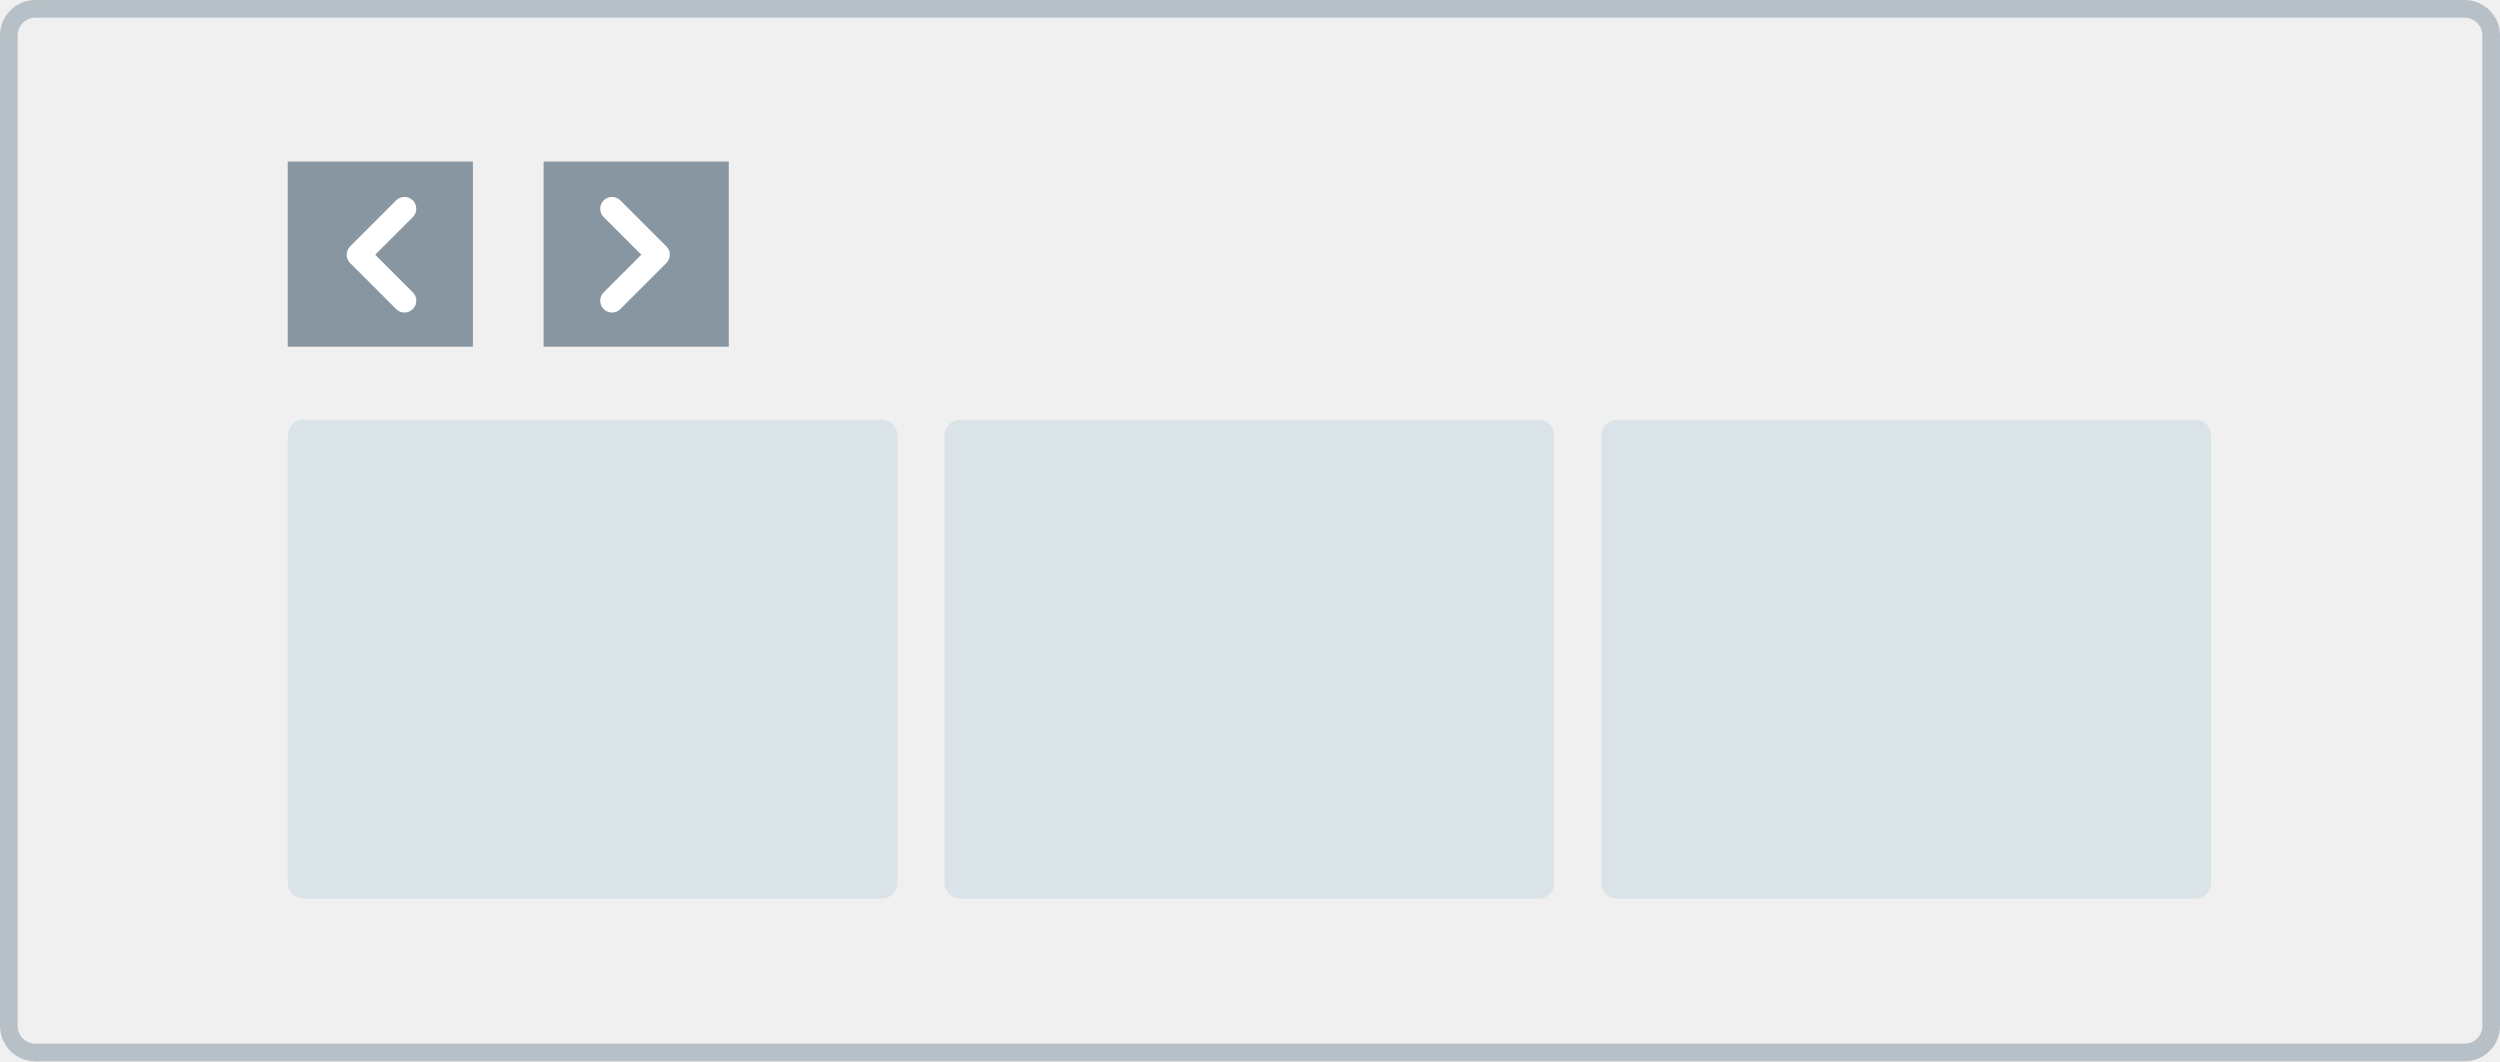
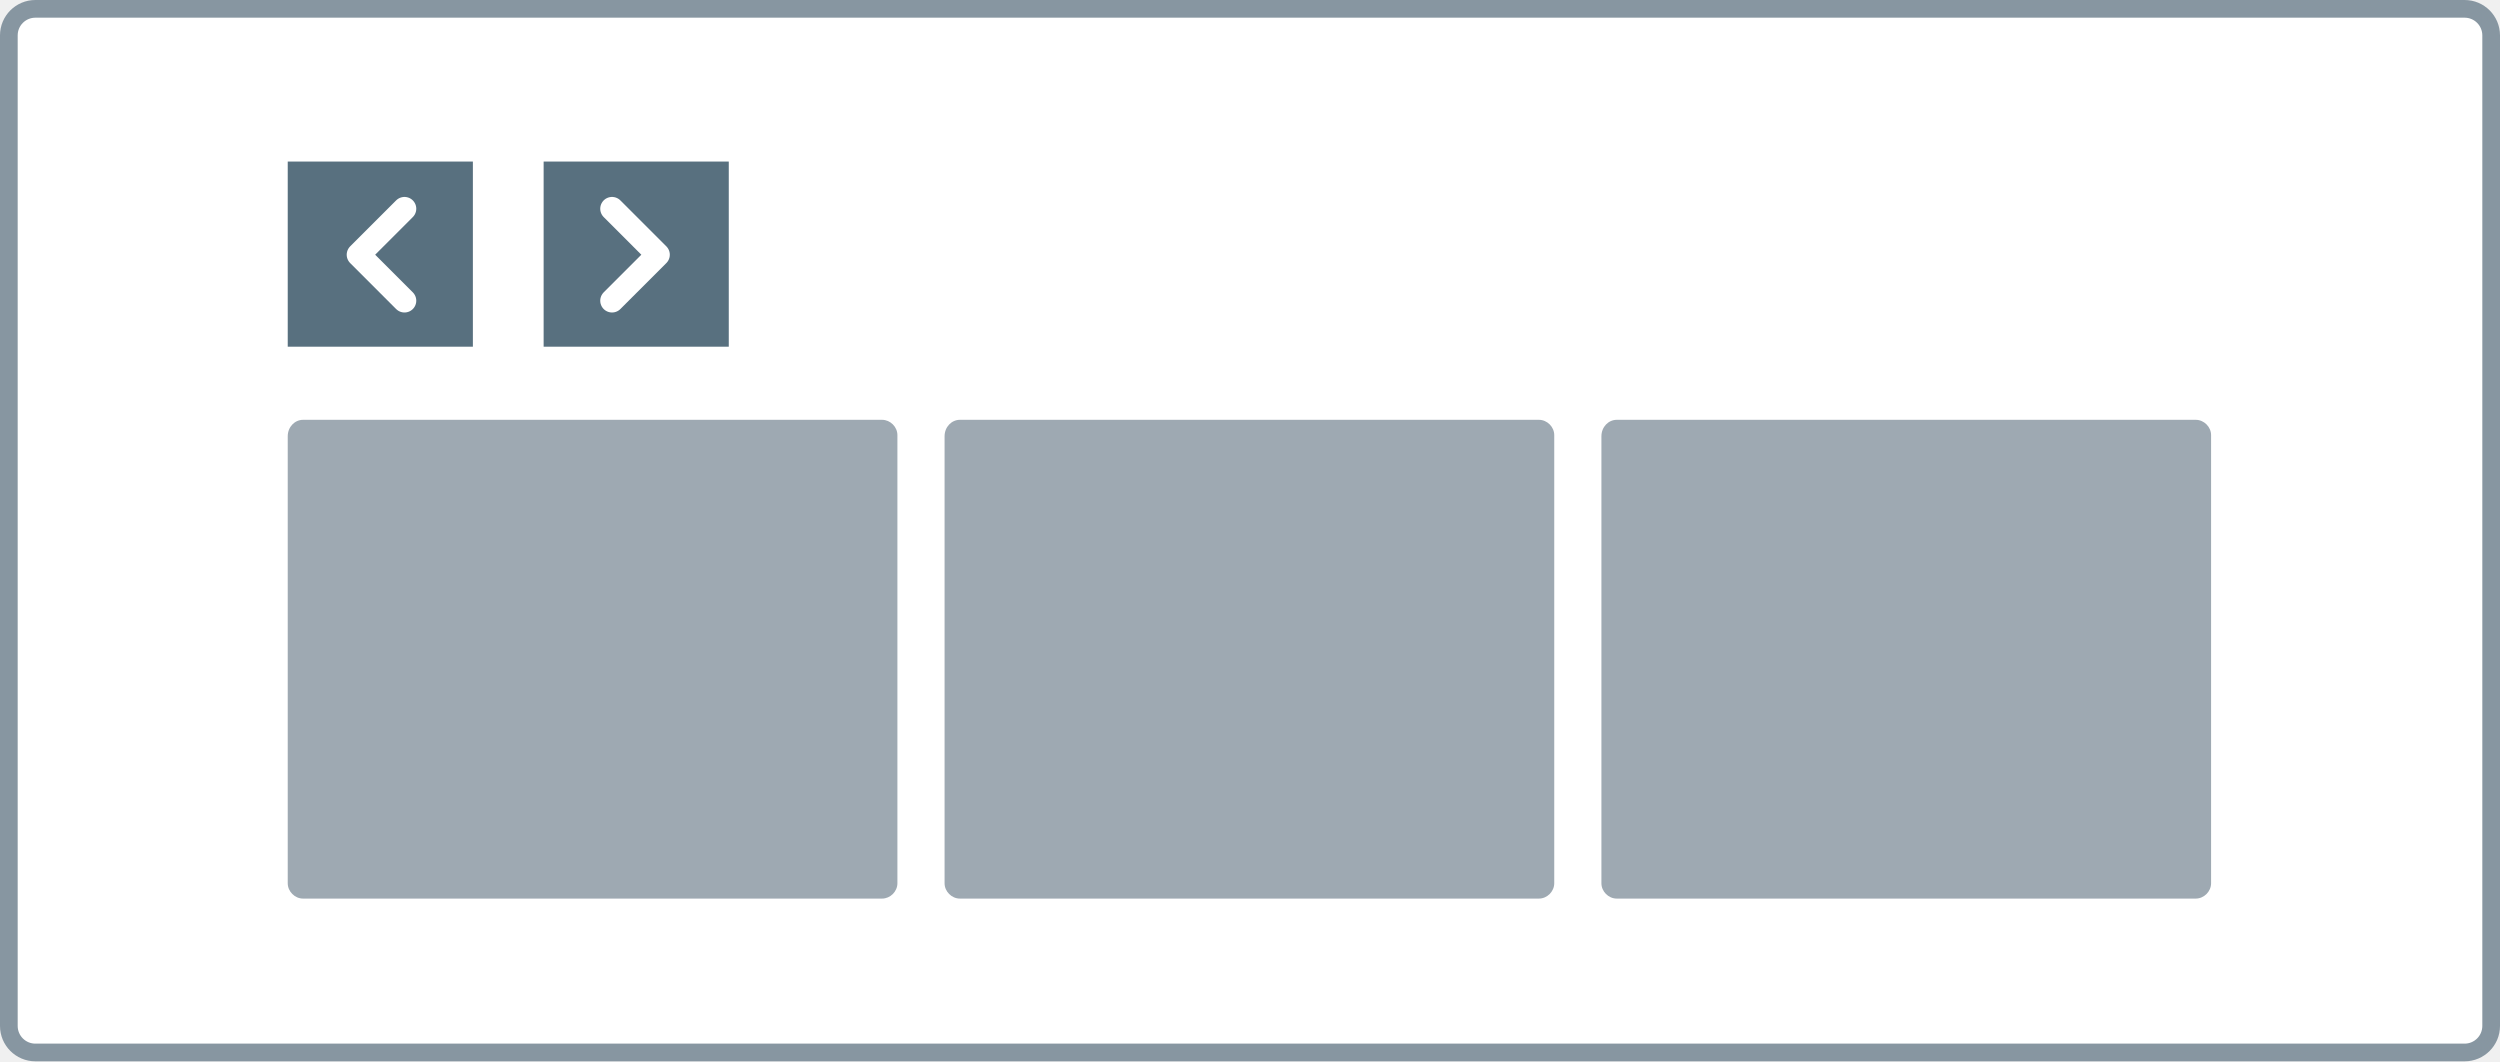
<svg xmlns="http://www.w3.org/2000/svg" width="212" height="90" fill="none">
-   <rect x=".75" y=".75" width="210.5" height="88.5" rx="2.25" stroke="#b6c0c6" stroke-width="1.5" />
-   <path d="M25.7 35.6h49.1c.7 0 1.3.6 1.3 1.3v38c0 .7-.6 1.3-1.3 1.3H25.7c-.7 0-1.3-.6-1.3-1.3V37c0-.8.6-1.4 1.3-1.4zm55.7 0h49.1c.7 0 1.3.6 1.3 1.3v38c0 .7-.6 1.3-1.3 1.3H81.4c-.7 0-1.3-.6-1.3-1.3V37c0-.8.6-1.4 1.3-1.4zm55.7 0h49.1c.7 0 1.3.6 1.3 1.3v38c0 .7-.6 1.3-1.3 1.3h-49.1c-.7 0-1.3-.6-1.3-1.3V37c0-.8.6-1.4 1.3-1.4z" fill="#d9e3e8" />
-   <path d="M61.8 13.7H46.1v15.7h15.7V13.7zm-21.7 0H24.4v15.7h15.7V13.7z" fill="#8796a1" />
+   <use href="#B" fill="#fff" />
+   <use href="#B" stroke="#8796a1" stroke-width="1.5" />
+   <path d="M25.7 35.6h49.1c.7 0 1.3.6 1.3 1.3v38c0 .7-.6 1.3-1.3 1.3H25.7c-.7 0-1.3-.6-1.3-1.3V37c0-.8.6-1.4 1.3-1.4zm55.7 0h49.1c.7 0 1.3.6 1.3 1.3v38c0 .7-.6 1.3-1.3 1.3H81.4c-.7 0-1.3-.6-1.3-1.3V37c0-.8.6-1.4 1.3-1.4zm55.7 0h49.1c.7 0 1.3.6 1.3 1.3v38c0 .7-.6 1.3-1.3 1.3h-49.1c-.7 0-1.3-.6-1.3-1.3V37c0-.8.6-1.4 1.3-1.4z" fill="#9ea9b2" />
+   <path d="M61.8 13.7H46.1v15.7h15.7V13.7zm-21.7 0H24.4v15.7h15.7V13.7z" fill="#58707f" />
  <path d="M51.9 25.5l3.9-3.9-3.9-3.9m-17.6 0l-3.9 3.9 3.9 3.9" stroke="#fff" stroke-width="2" stroke-linecap="round" stroke-linejoin="round" />
+   <defs>
+     <path id="B" d="M3 .75h206A2.25 2.25 0 0 1 211.25 3v84a2.25 2.25 0 0 1-2.25 2.25H3A2.25 2.25 0 0 1 .75 87V3A2.25 2.25 0 0 1 3 .75z" />
+   </defs>
</svg>
